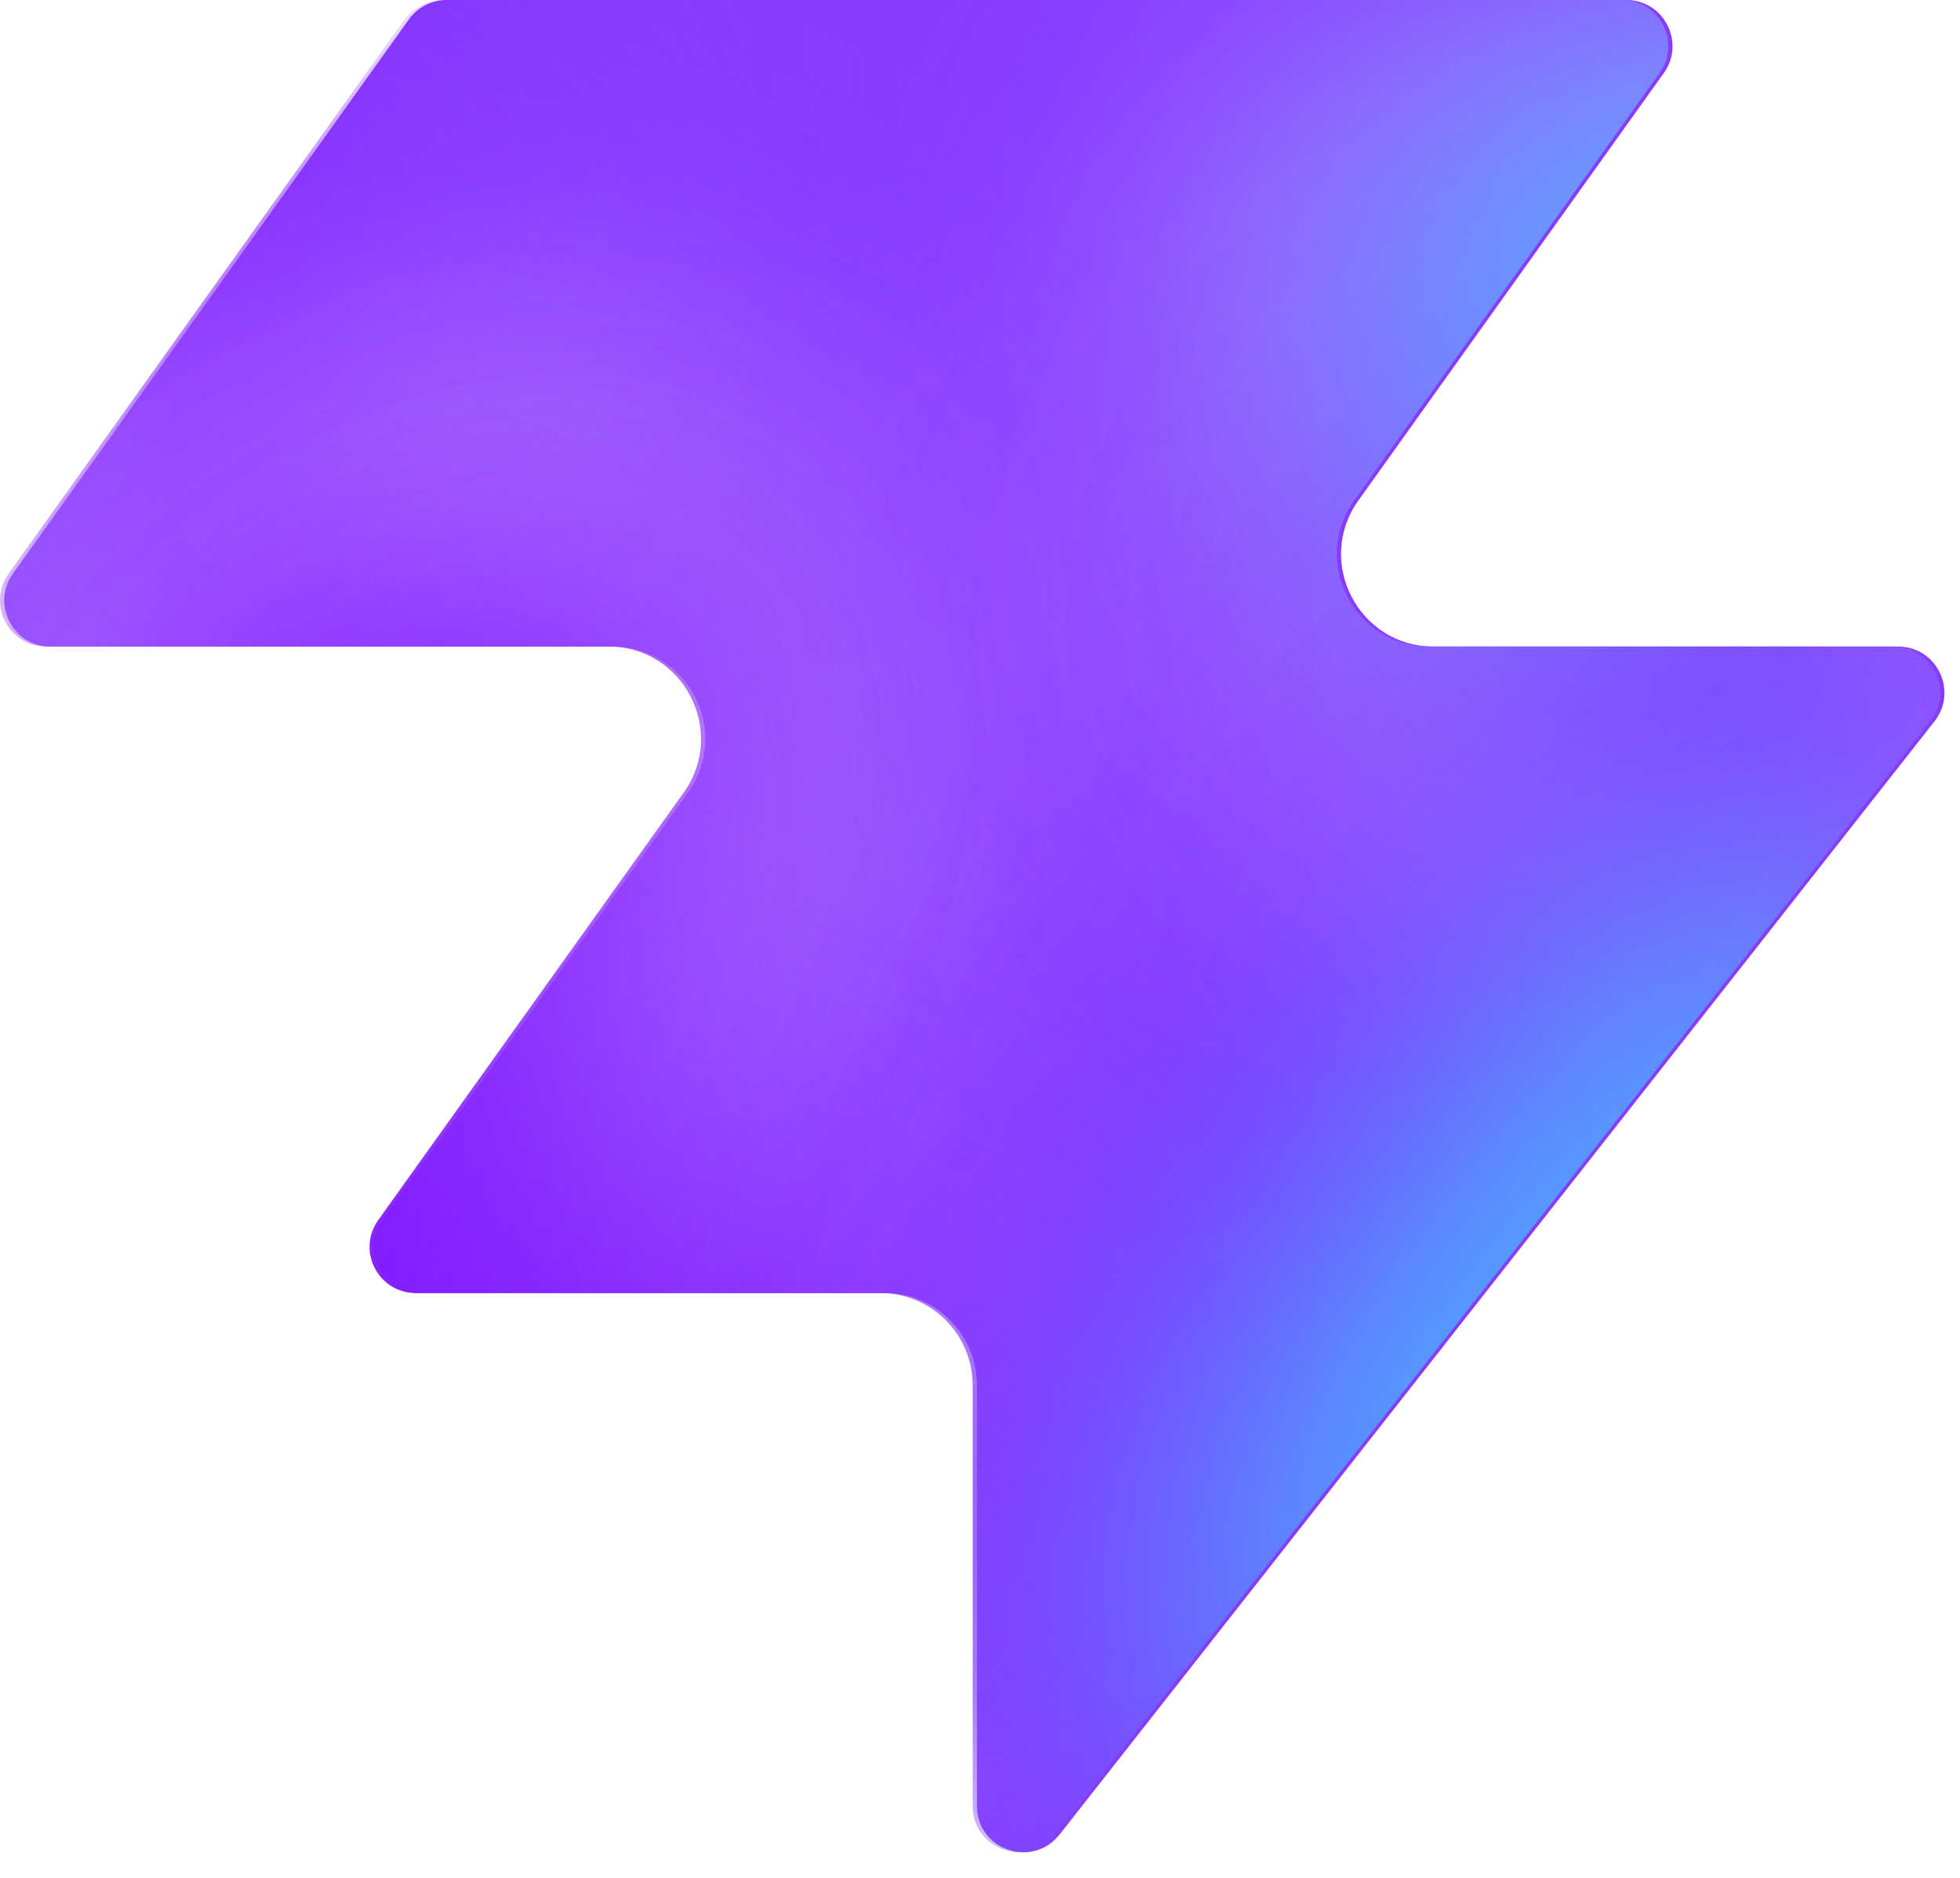
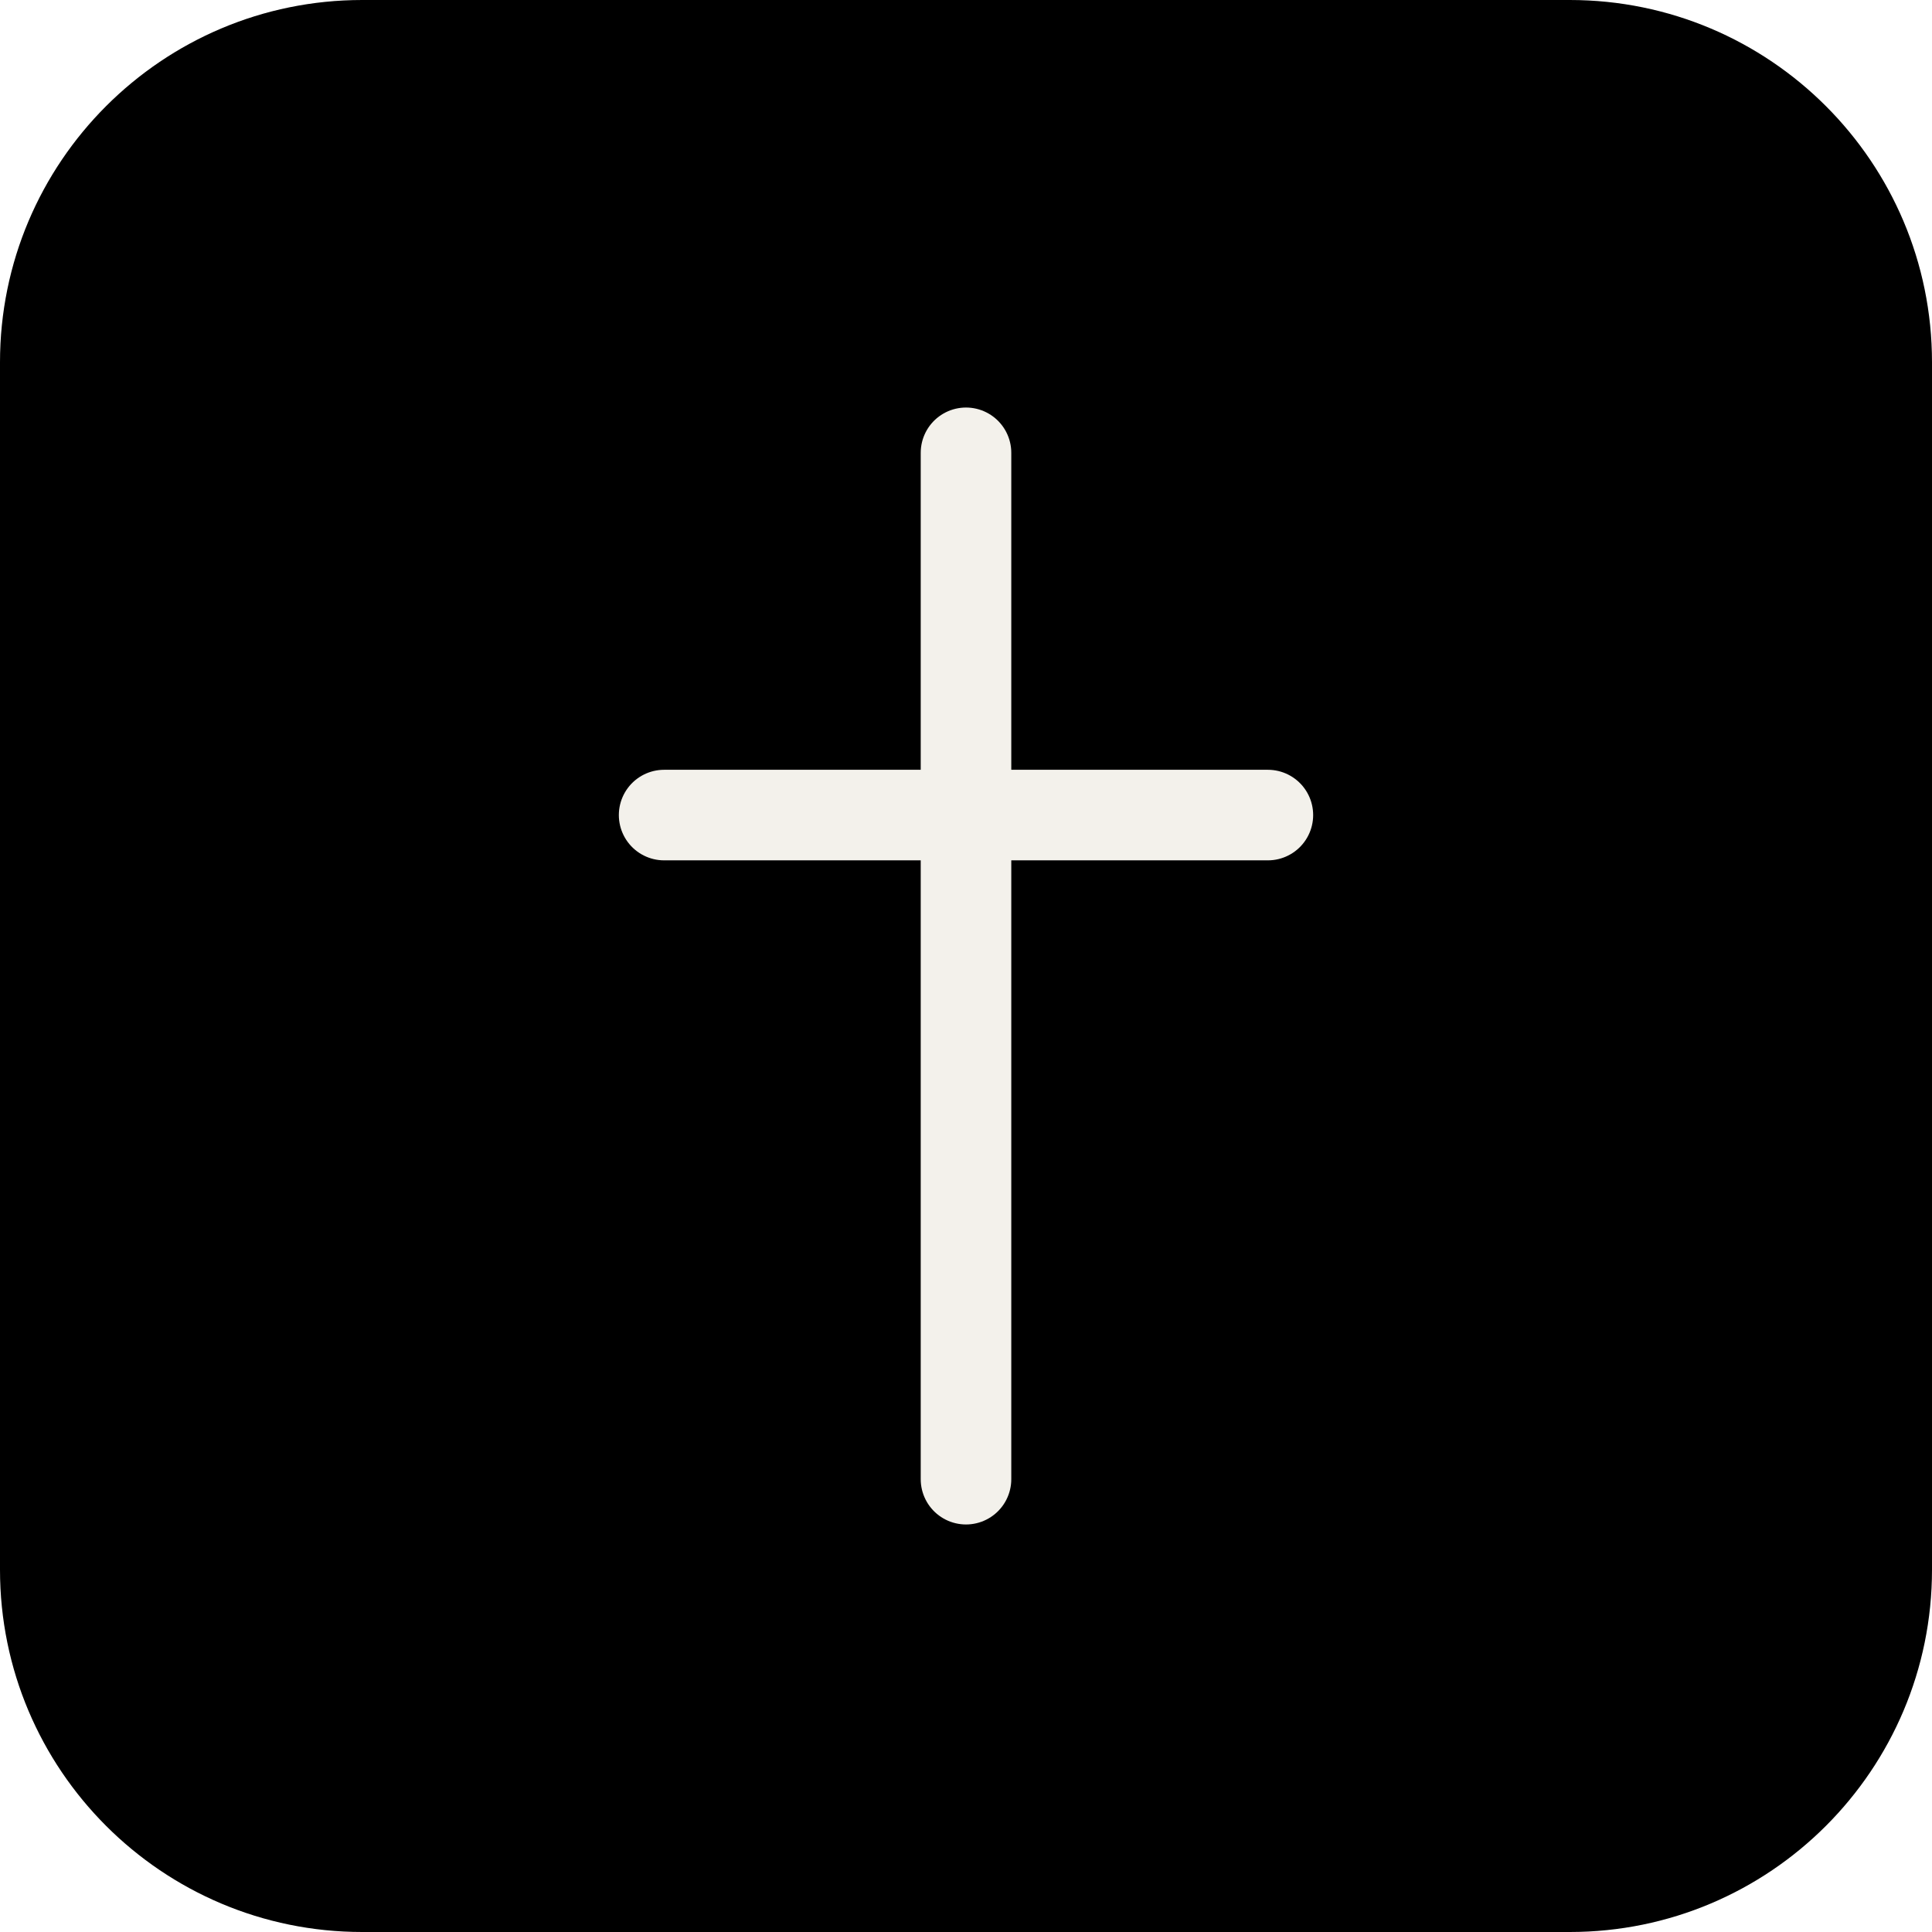
- <svg xmlns="http://www.w3.org/2000/svg" width="48" height="46" fill="none" viewBox="0 0 48 46">
-   <path fill="#863bff" d="M25.946 44.938c-.664.845-2.021.375-2.021-.698V33.937a2.26 2.26 0 0 0-2.262-2.262H10.287c-.92 0-1.456-1.04-.92-1.788l7.48-10.471c1.07-1.497 0-3.578-1.842-3.578H1.237c-.92 0-1.456-1.04-.92-1.788L10.013.474c.214-.297.556-.474.92-.474h28.894c.92 0 1.456 1.04.92 1.788l-7.48 10.471c-1.07 1.498 0 3.579 1.842 3.579h11.377c.943 0 1.473 1.088.89 1.83L25.947 44.94z" style="fill:#863bff;fill:color(display-p3 .525 .23 1);fill-opacity:1" />
-   <mask id="a" width="48" height="46" x="0" y="0" maskUnits="userSpaceOnUse" style="mask-type:alpha">
-     <path fill="#000" d="M25.842 44.938c-.664.844-2.021.375-2.021-.698V33.937a2.26 2.26 0 0 0-2.262-2.262H10.183c-.92 0-1.456-1.04-.92-1.788l7.48-10.471c1.07-1.498 0-3.579-1.842-3.579H1.133c-.92 0-1.456-1.04-.92-1.787L9.91.473c.214-.297.556-.474.92-.474h28.894c.92 0 1.456 1.04.92 1.788l-7.48 10.471c-1.07 1.498 0 3.578 1.842 3.578h11.377c.943 0 1.473 1.088.89 1.832L25.843 44.94z" style="fill:#000;fill-opacity:1" />
-   </mask>
-   <g mask="url(#a)">
-     <g filter="url(#b)">
-       <ellipse cx="5.508" cy="14.704" fill="#ede6ff" rx="5.508" ry="14.704" style="fill:#ede6ff;fill:color(display-p3 .927 .903 1);fill-opacity:1" transform="matrix(.00324 1 1 -.00324 -4.47 31.516)" />
-     </g>
-     <g filter="url(#c)">
-       <ellipse cx="10.399" cy="29.851" fill="#ede6ff" rx="10.399" ry="29.851" style="fill:#ede6ff;fill:color(display-p3 .927 .903 1);fill-opacity:1" transform="matrix(.00324 1 1 -.00324 -39.328 7.883)" />
-     </g>
-     <g filter="url(#d)">
-       <ellipse cx="5.508" cy="30.487" fill="#7e14ff" rx="5.508" ry="30.487" style="fill:#7e14ff;fill:color(display-p3 .492 .077 1);fill-opacity:1" transform="rotate(89.814 -25.913 -14.639)scale(1 -1)" />
-     </g>
-     <g filter="url(#e)">
-       <ellipse cx="5.508" cy="30.599" fill="#7e14ff" rx="5.508" ry="30.599" style="fill:#7e14ff;fill:color(display-p3 .492 .077 1);fill-opacity:1" transform="rotate(89.814 -32.644 -3.334)scale(1 -1)" />
-     </g>
-     <g filter="url(#f)">
-       <ellipse cx="5.508" cy="30.599" fill="#7e14ff" rx="5.508" ry="30.599" style="fill:#7e14ff;fill:color(display-p3 .492 .077 1);fill-opacity:1" transform="matrix(.00324 1 1 -.00324 -34.34 30.47)" />
-     </g>
-     <g filter="url(#g)">
-       <ellipse cx="14.072" cy="22.078" fill="#ede6ff" rx="14.072" ry="22.078" style="fill:#ede6ff;fill:color(display-p3 .927 .903 1);fill-opacity:1" transform="rotate(93.35 24.506 48.493)scale(-1 1)" />
-     </g>
-     <g filter="url(#h)">
-       <ellipse cx="3.47" cy="21.501" fill="#7e14ff" rx="3.47" ry="21.501" style="fill:#7e14ff;fill:color(display-p3 .492 .077 1);fill-opacity:1" transform="rotate(89.009 28.708 47.59)scale(-1 1)" />
-     </g>
-     <g filter="url(#i)">
-       <ellipse cx="3.47" cy="21.501" fill="#7e14ff" rx="3.47" ry="21.501" style="fill:#7e14ff;fill:color(display-p3 .492 .077 1);fill-opacity:1" transform="rotate(89.009 28.708 47.59)scale(-1 1)" />
-     </g>
-     <g filter="url(#j)">
-       <ellipse cx=".387" cy="8.972" fill="#7e14ff" rx="4.407" ry="29.108" style="fill:#7e14ff;fill:color(display-p3 .492 .077 1);fill-opacity:1" transform="rotate(39.51 .387 8.972)" />
-     </g>
-     <g filter="url(#k)">
-       <ellipse cx="47.523" cy="-6.092" fill="#7e14ff" rx="4.407" ry="29.108" style="fill:#7e14ff;fill:color(display-p3 .492 .077 1);fill-opacity:1" transform="rotate(37.892 47.523 -6.092)" />
-     </g>
-     <g filter="url(#l)">
-       <ellipse cx="41.412" cy="6.333" fill="#47bfff" rx="5.971" ry="9.665" style="fill:#47bfff;fill:color(display-p3 .28 .748 1);fill-opacity:1" transform="rotate(37.892 41.412 6.333)" />
-     </g>
-     <g filter="url(#m)">
-       <ellipse cx="-1.879" cy="38.332" fill="#7e14ff" rx="4.407" ry="29.108" style="fill:#7e14ff;fill:color(display-p3 .492 .077 1);fill-opacity:1" transform="rotate(37.892 -1.88 38.332)" />
-     </g>
-     <g filter="url(#n)">
-       <ellipse cx="-1.879" cy="38.332" fill="#7e14ff" rx="4.407" ry="29.108" style="fill:#7e14ff;fill:color(display-p3 .492 .077 1);fill-opacity:1" transform="rotate(37.892 -1.88 38.332)" />
-     </g>
-     <g filter="url(#o)">
-       <ellipse cx="35.651" cy="29.907" fill="#7e14ff" rx="4.407" ry="29.108" style="fill:#7e14ff;fill:color(display-p3 .492 .077 1);fill-opacity:1" transform="rotate(37.892 35.651 29.907)" />
-     </g>
-     <g filter="url(#p)">
-       <ellipse cx="38.418" cy="32.4" fill="#47bfff" rx="5.971" ry="15.297" style="fill:#47bfff;fill:color(display-p3 .28 .748 1);fill-opacity:1" transform="rotate(37.892 38.418 32.4)" />
-     </g>
-   </g>
-   <defs>
-     <filter id="b" width="60.045" height="41.654" x="-19.77" y="16.149" color-interpolation-filters="sRGB" filterUnits="userSpaceOnUse">
-       <feFlood flood-opacity="0" result="BackgroundImageFix" />
-       <feBlend in="SourceGraphic" in2="BackgroundImageFix" result="shape" />
-       <feGaussianBlur result="effect1_foregroundBlur_2002_17158" stdDeviation="7.659" />
-     </filter>
-     <filter id="c" width="90.34" height="51.437" x="-54.613" y="-7.533" color-interpolation-filters="sRGB" filterUnits="userSpaceOnUse">
-       <feFlood flood-opacity="0" result="BackgroundImageFix" />
-       <feBlend in="SourceGraphic" in2="BackgroundImageFix" result="shape" />
-       <feGaussianBlur result="effect1_foregroundBlur_2002_17158" stdDeviation="7.659" />
-     </filter>
-     <filter id="d" width="79.355" height="29.4" x="-49.64" y="2.03" color-interpolation-filters="sRGB" filterUnits="userSpaceOnUse">
-       <feFlood flood-opacity="0" result="BackgroundImageFix" />
-       <feBlend in="SourceGraphic" in2="BackgroundImageFix" result="shape" />
-       <feGaussianBlur result="effect1_foregroundBlur_2002_17158" stdDeviation="4.596" />
-     </filter>
-     <filter id="e" width="79.579" height="29.4" x="-45.045" y="20.029" color-interpolation-filters="sRGB" filterUnits="userSpaceOnUse">
-       <feFlood flood-opacity="0" result="BackgroundImageFix" />
-       <feBlend in="SourceGraphic" in2="BackgroundImageFix" result="shape" />
-       <feGaussianBlur result="effect1_foregroundBlur_2002_17158" stdDeviation="4.596" />
-     </filter>
-     <filter id="f" width="79.579" height="29.4" x="-43.513" y="21.178" color-interpolation-filters="sRGB" filterUnits="userSpaceOnUse">
-       <feFlood flood-opacity="0" result="BackgroundImageFix" />
-       <feBlend in="SourceGraphic" in2="BackgroundImageFix" result="shape" />
-       <feGaussianBlur result="effect1_foregroundBlur_2002_17158" stdDeviation="4.596" />
-     </filter>
-     <filter id="g" width="74.749" height="58.852" x="15.756" y="-17.901" color-interpolation-filters="sRGB" filterUnits="userSpaceOnUse">
-       <feFlood flood-opacity="0" result="BackgroundImageFix" />
-       <feBlend in="SourceGraphic" in2="BackgroundImageFix" result="shape" />
-       <feGaussianBlur result="effect1_foregroundBlur_2002_17158" stdDeviation="7.659" />
-     </filter>
-     <filter id="h" width="61.377" height="25.362" x="23.548" y="2.284" color-interpolation-filters="sRGB" filterUnits="userSpaceOnUse">
-       <feFlood flood-opacity="0" result="BackgroundImageFix" />
-       <feBlend in="SourceGraphic" in2="BackgroundImageFix" result="shape" />
-       <feGaussianBlur result="effect1_foregroundBlur_2002_17158" stdDeviation="4.596" />
-     </filter>
-     <filter id="i" width="61.377" height="25.362" x="23.548" y="2.284" color-interpolation-filters="sRGB" filterUnits="userSpaceOnUse">
-       <feFlood flood-opacity="0" result="BackgroundImageFix" />
-       <feBlend in="SourceGraphic" in2="BackgroundImageFix" result="shape" />
-       <feGaussianBlur result="effect1_foregroundBlur_2002_17158" stdDeviation="4.596" />
-     </filter>
-     <filter id="j" width="56.045" height="63.649" x="-27.636" y="-22.853" color-interpolation-filters="sRGB" filterUnits="userSpaceOnUse">
-       <feFlood flood-opacity="0" result="BackgroundImageFix" />
-       <feBlend in="SourceGraphic" in2="BackgroundImageFix" result="shape" />
-       <feGaussianBlur result="effect1_foregroundBlur_2002_17158" stdDeviation="4.596" />
-     </filter>
-     <filter id="k" width="54.814" height="64.646" x="20.116" y="-38.415" color-interpolation-filters="sRGB" filterUnits="userSpaceOnUse">
-       <feFlood flood-opacity="0" result="BackgroundImageFix" />
-       <feBlend in="SourceGraphic" in2="BackgroundImageFix" result="shape" />
-       <feGaussianBlur result="effect1_foregroundBlur_2002_17158" stdDeviation="4.596" />
-     </filter>
-     <filter id="l" width="33.541" height="35.313" x="24.641" y="-11.323" color-interpolation-filters="sRGB" filterUnits="userSpaceOnUse">
-       <feFlood flood-opacity="0" result="BackgroundImageFix" />
-       <feBlend in="SourceGraphic" in2="BackgroundImageFix" result="shape" />
-       <feGaussianBlur result="effect1_foregroundBlur_2002_17158" stdDeviation="4.596" />
-     </filter>
-     <filter id="m" width="54.814" height="64.646" x="-29.286" y="6.009" color-interpolation-filters="sRGB" filterUnits="userSpaceOnUse">
-       <feFlood flood-opacity="0" result="BackgroundImageFix" />
-       <feBlend in="SourceGraphic" in2="BackgroundImageFix" result="shape" />
-       <feGaussianBlur result="effect1_foregroundBlur_2002_17158" stdDeviation="4.596" />
-     </filter>
-     <filter id="n" width="54.814" height="64.646" x="-29.286" y="6.009" color-interpolation-filters="sRGB" filterUnits="userSpaceOnUse">
-       <feFlood flood-opacity="0" result="BackgroundImageFix" />
-       <feBlend in="SourceGraphic" in2="BackgroundImageFix" result="shape" />
-       <feGaussianBlur result="effect1_foregroundBlur_2002_17158" stdDeviation="4.596" />
-     </filter>
-     <filter id="o" width="54.814" height="64.646" x="8.244" y="-2.416" color-interpolation-filters="sRGB" filterUnits="userSpaceOnUse">
-       <feFlood flood-opacity="0" result="BackgroundImageFix" />
-       <feBlend in="SourceGraphic" in2="BackgroundImageFix" result="shape" />
-       <feGaussianBlur result="effect1_foregroundBlur_2002_17158" stdDeviation="4.596" />
-     </filter>
-     <filter id="p" width="39.409" height="43.623" x="18.713" y="10.588" color-interpolation-filters="sRGB" filterUnits="userSpaceOnUse">
-       <feFlood flood-opacity="0" result="BackgroundImageFix" />
-       <feBlend in="SourceGraphic" in2="BackgroundImageFix" result="shape" />
-       <feGaussianBlur result="effect1_foregroundBlur_2002_17158" stdDeviation="4.596" />
-     </filter>
-   </defs>
+ <svg xmlns="http://www.w3.org/2000/svg" viewBox="0 0 64 64">
+   <rect width="64" height="64" rx="12" fill="#000000" />
+   <path d="M32 15V49M22 27H42" fill="none" stroke="#F3F1EB" stroke-width="3" stroke-linecap="round" />
</svg>
